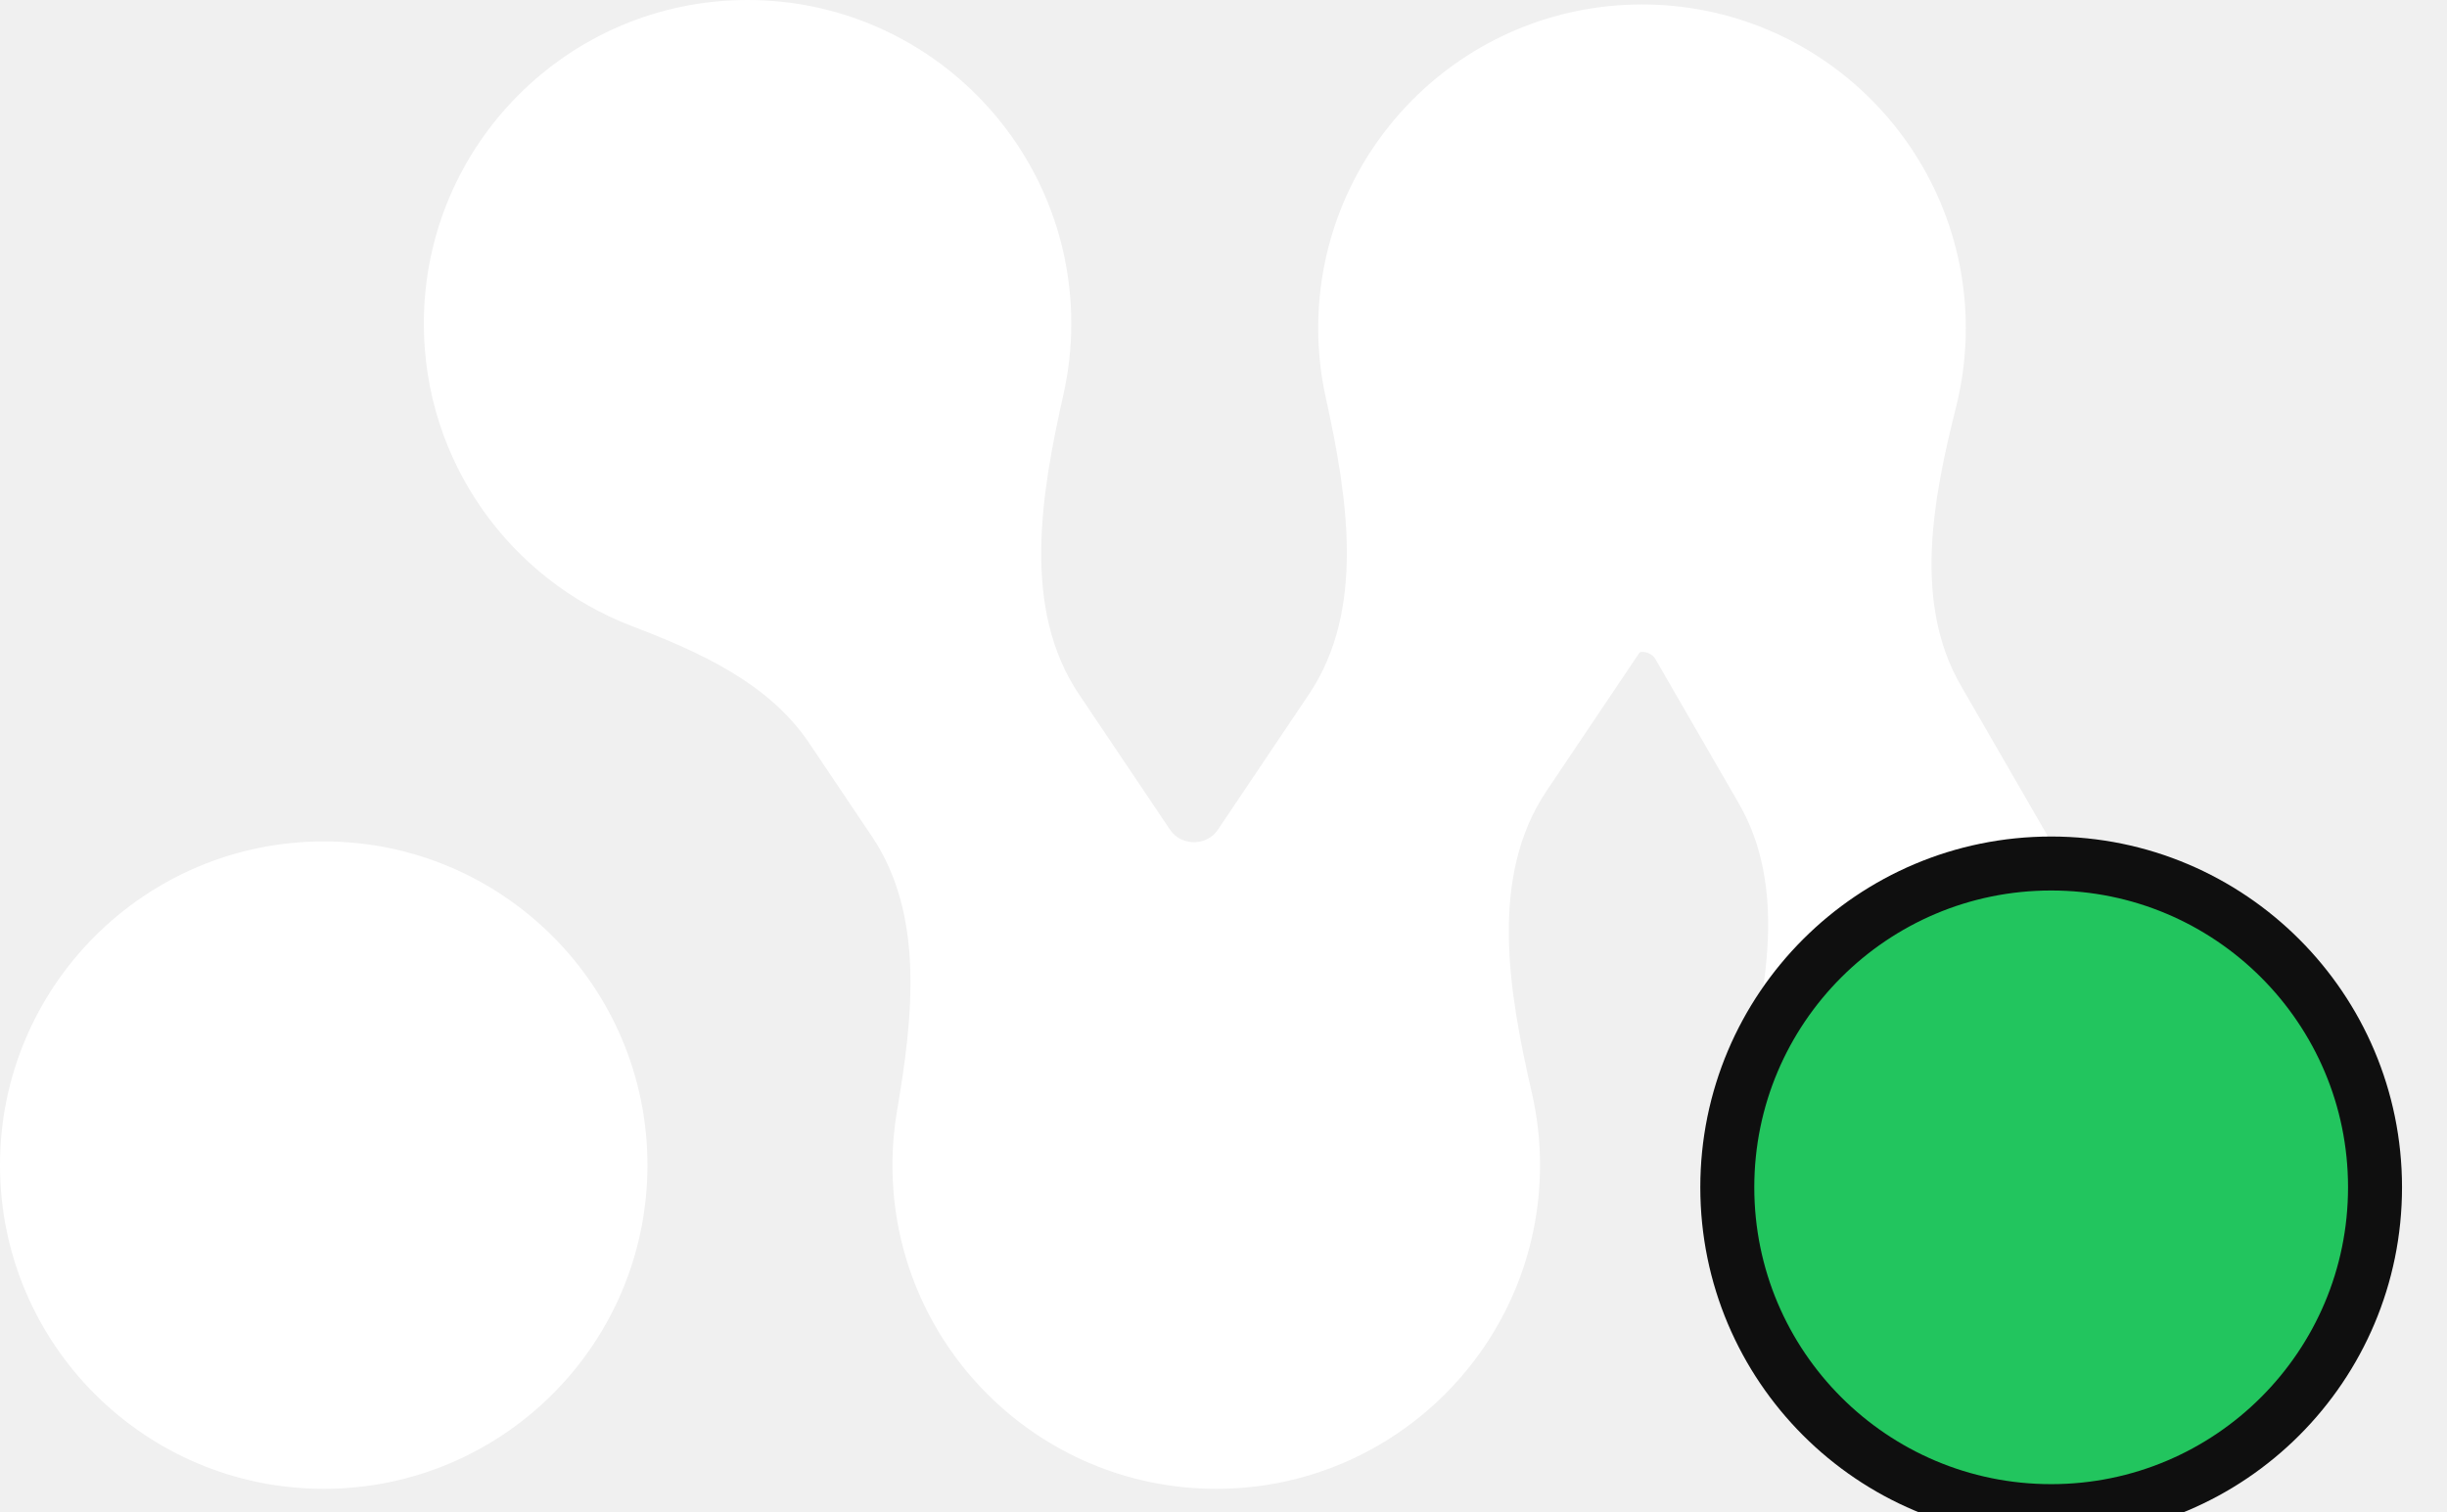
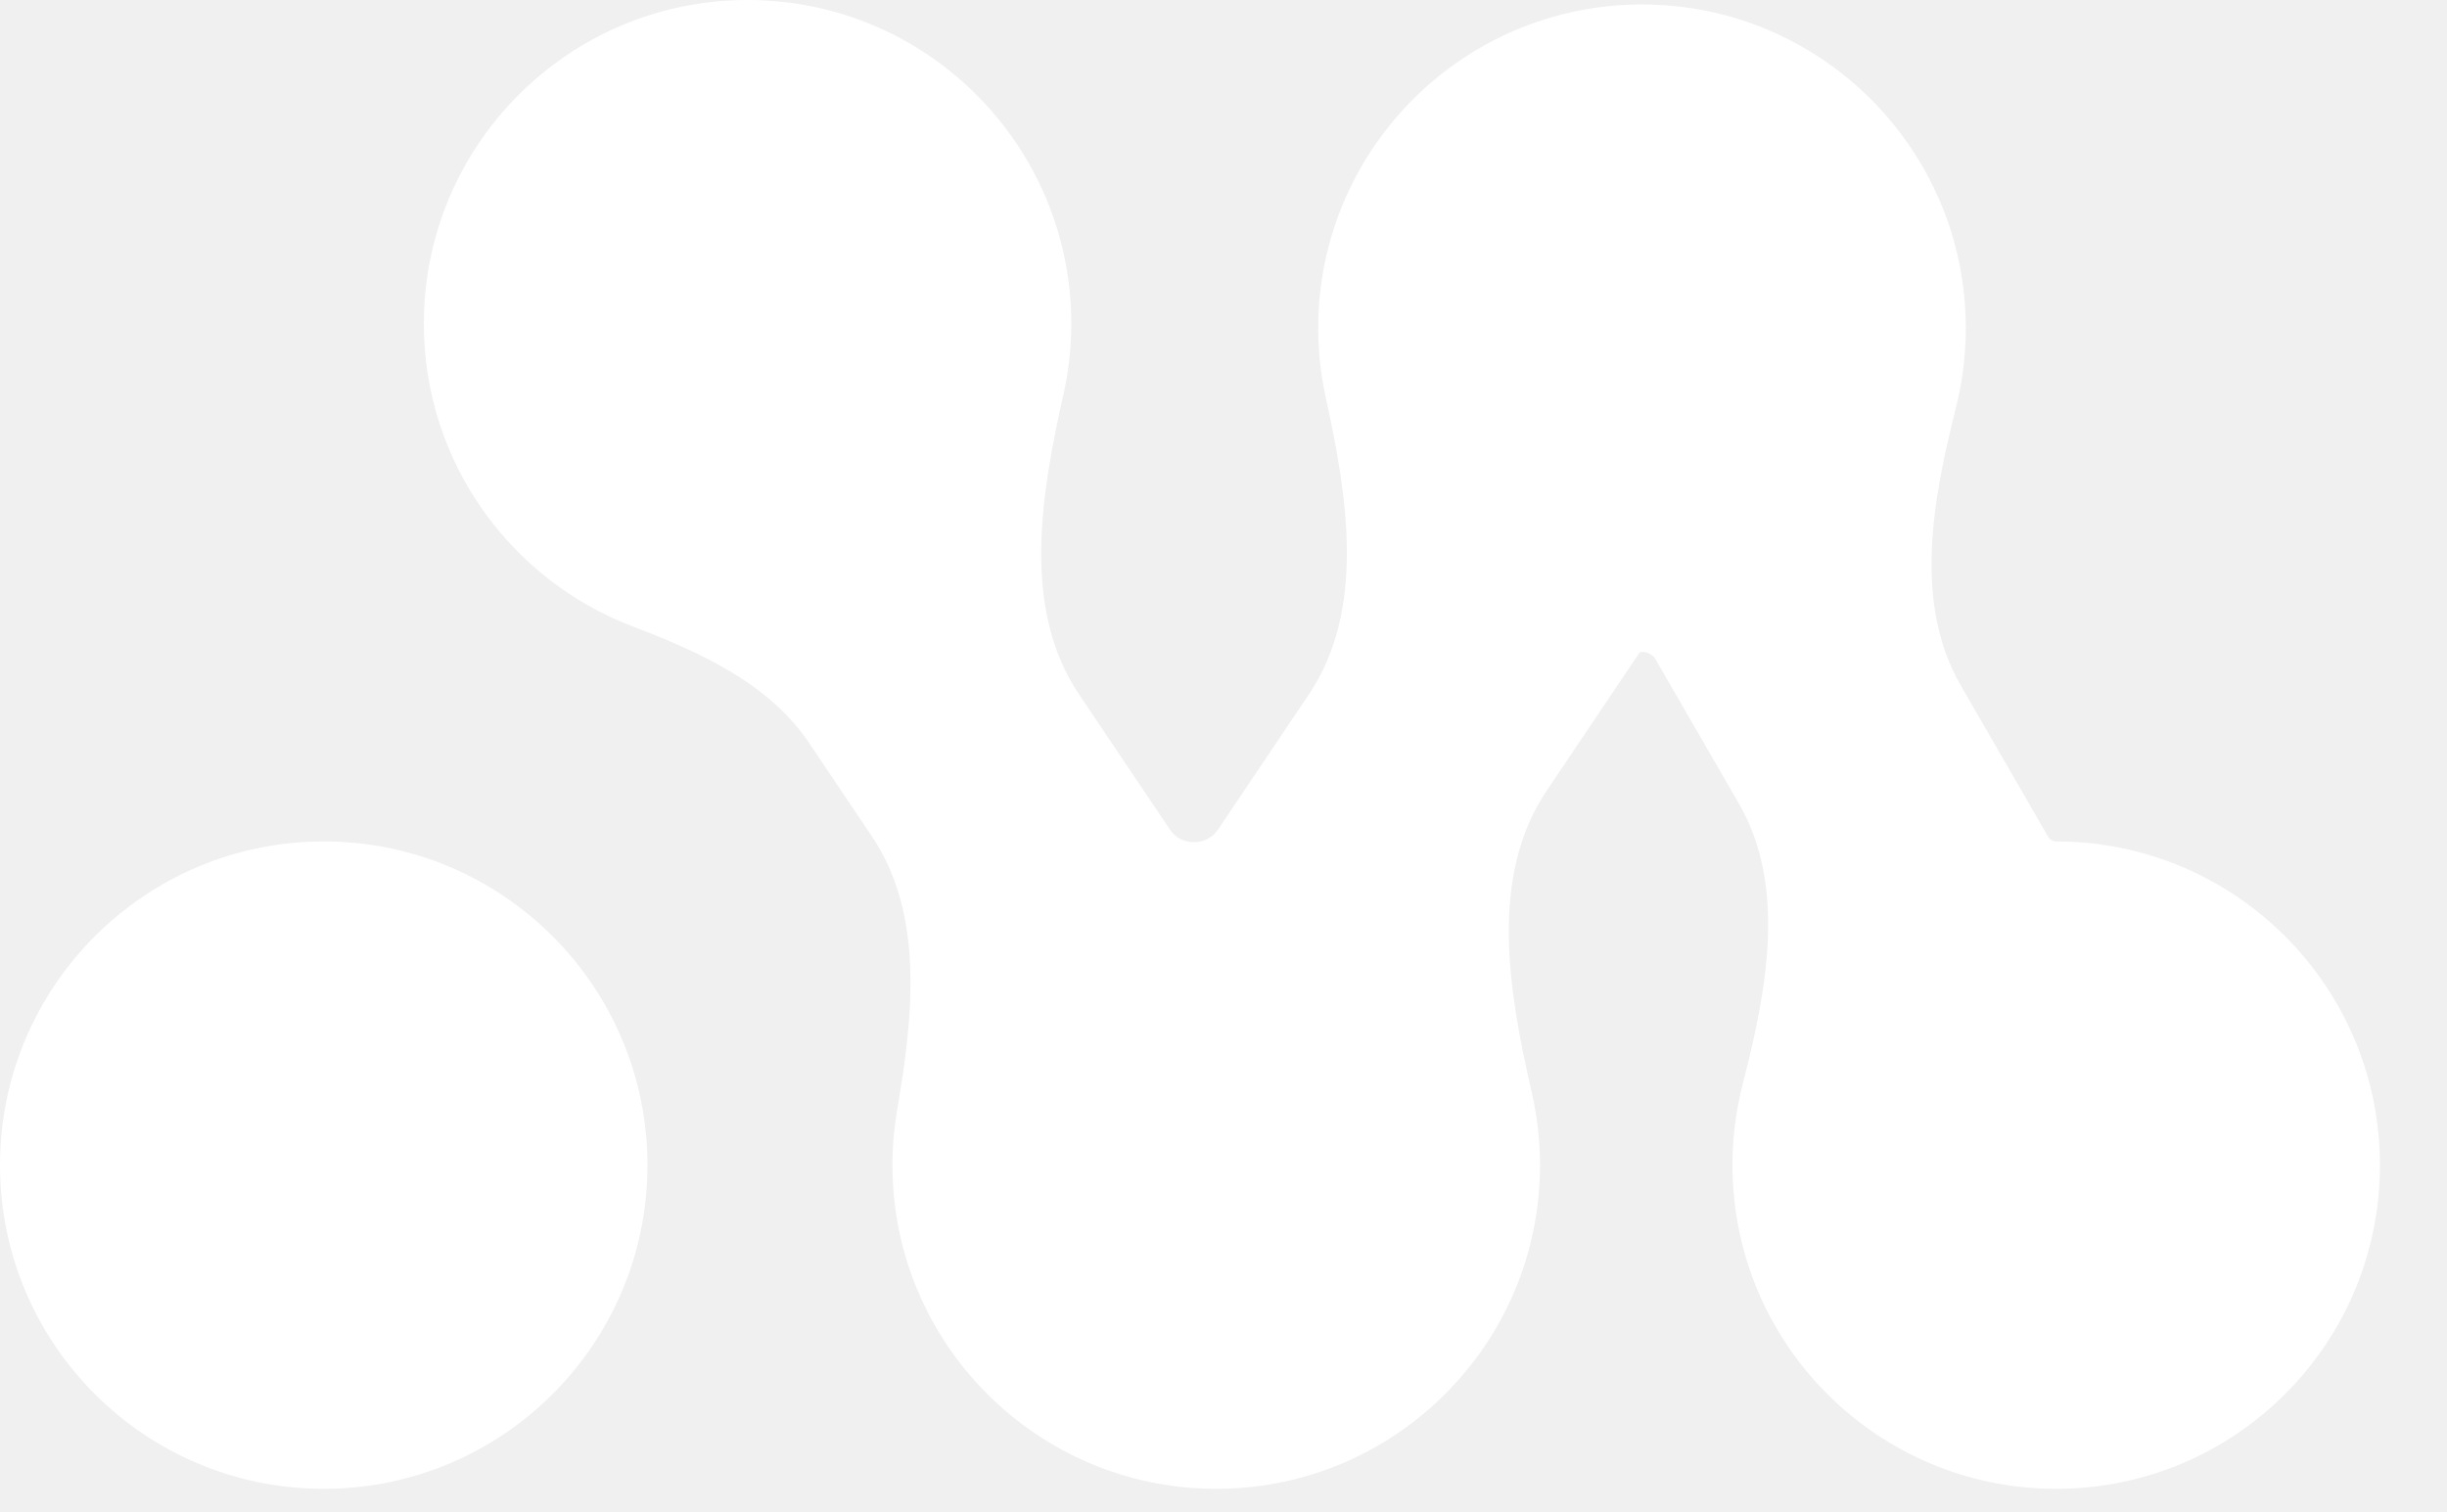
<svg xmlns="http://www.w3.org/2000/svg" viewBox="0 0 34 21" fill="none">
-   <style>
-     .logo { fill: white; }
-     @media (prefers-color-scheme: light) { .logo { fill: black; } }
-   </style>
+   <style>.logo { fill: white; }</style>
  <path class="logo" d="M4.498 11.693C6.982 11.693 8.996 13.708 8.996 16.192C8.996 18.677 6.982 20.69 4.498 20.69C2.014 20.69 0 18.677 0 16.192C0 13.708 2.014 11.694 4.498 11.693ZM10.387 0C12.871 0 14.885 2.014 14.885 4.498C14.885 4.838 14.847 5.168 14.775 5.486C14.462 6.881 14.195 8.463 14.993 9.65L16.258 11.532C16.336 11.649 16.473 11.711 16.614 11.703C16.737 11.696 16.852 11.634 16.921 11.532L18.188 9.647C18.977 8.472 18.724 6.908 18.421 5.525C18.352 5.214 18.316 4.891 18.316 4.56C18.317 2.075 20.331 0.062 22.815 0.062C25.299 0.062 27.313 2.076 27.314 4.56C27.314 4.939 27.267 5.307 27.178 5.659C26.855 6.944 26.582 8.379 27.245 9.527L28.459 11.63C28.482 11.67 28.524 11.693 28.57 11.693C31.055 11.694 33.068 13.708 33.068 16.192C33.068 18.677 31.054 20.69 28.57 20.69C26.086 20.69 24.073 18.677 24.072 16.192C24.072 15.805 24.121 15.429 24.213 15.07C24.546 13.775 24.83 12.325 24.161 11.167L23.004 9.164C22.966 9.097 22.893 9.059 22.815 9.059C22.798 9.059 22.782 9.066 22.773 9.08L21.49 10.989C20.686 12.185 20.962 13.781 21.284 15.185C21.358 15.509 21.398 15.846 21.398 16.192C21.397 18.676 19.383 20.69 16.899 20.69C14.415 20.69 12.401 18.677 12.4 16.192C12.4 15.932 12.423 15.677 12.465 15.429C12.686 14.14 12.846 12.712 12.117 11.627L11.242 10.325C10.683 9.493 9.719 9.059 8.783 8.702C7.091 8.056 5.889 6.417 5.889 4.498C5.889 2.014 7.903 3.29835e-05 10.387 0Z" />
-   <circle cx="28.5" cy="16.5" r="4.5" fill="#22c55e" stroke="#0f0f0f" stroke-width="0.75" />
+   <circle cx="4.498" cy="16.192" r="4.498" fill="oklch(0.723 0.219 149.579)" />
</svg>
